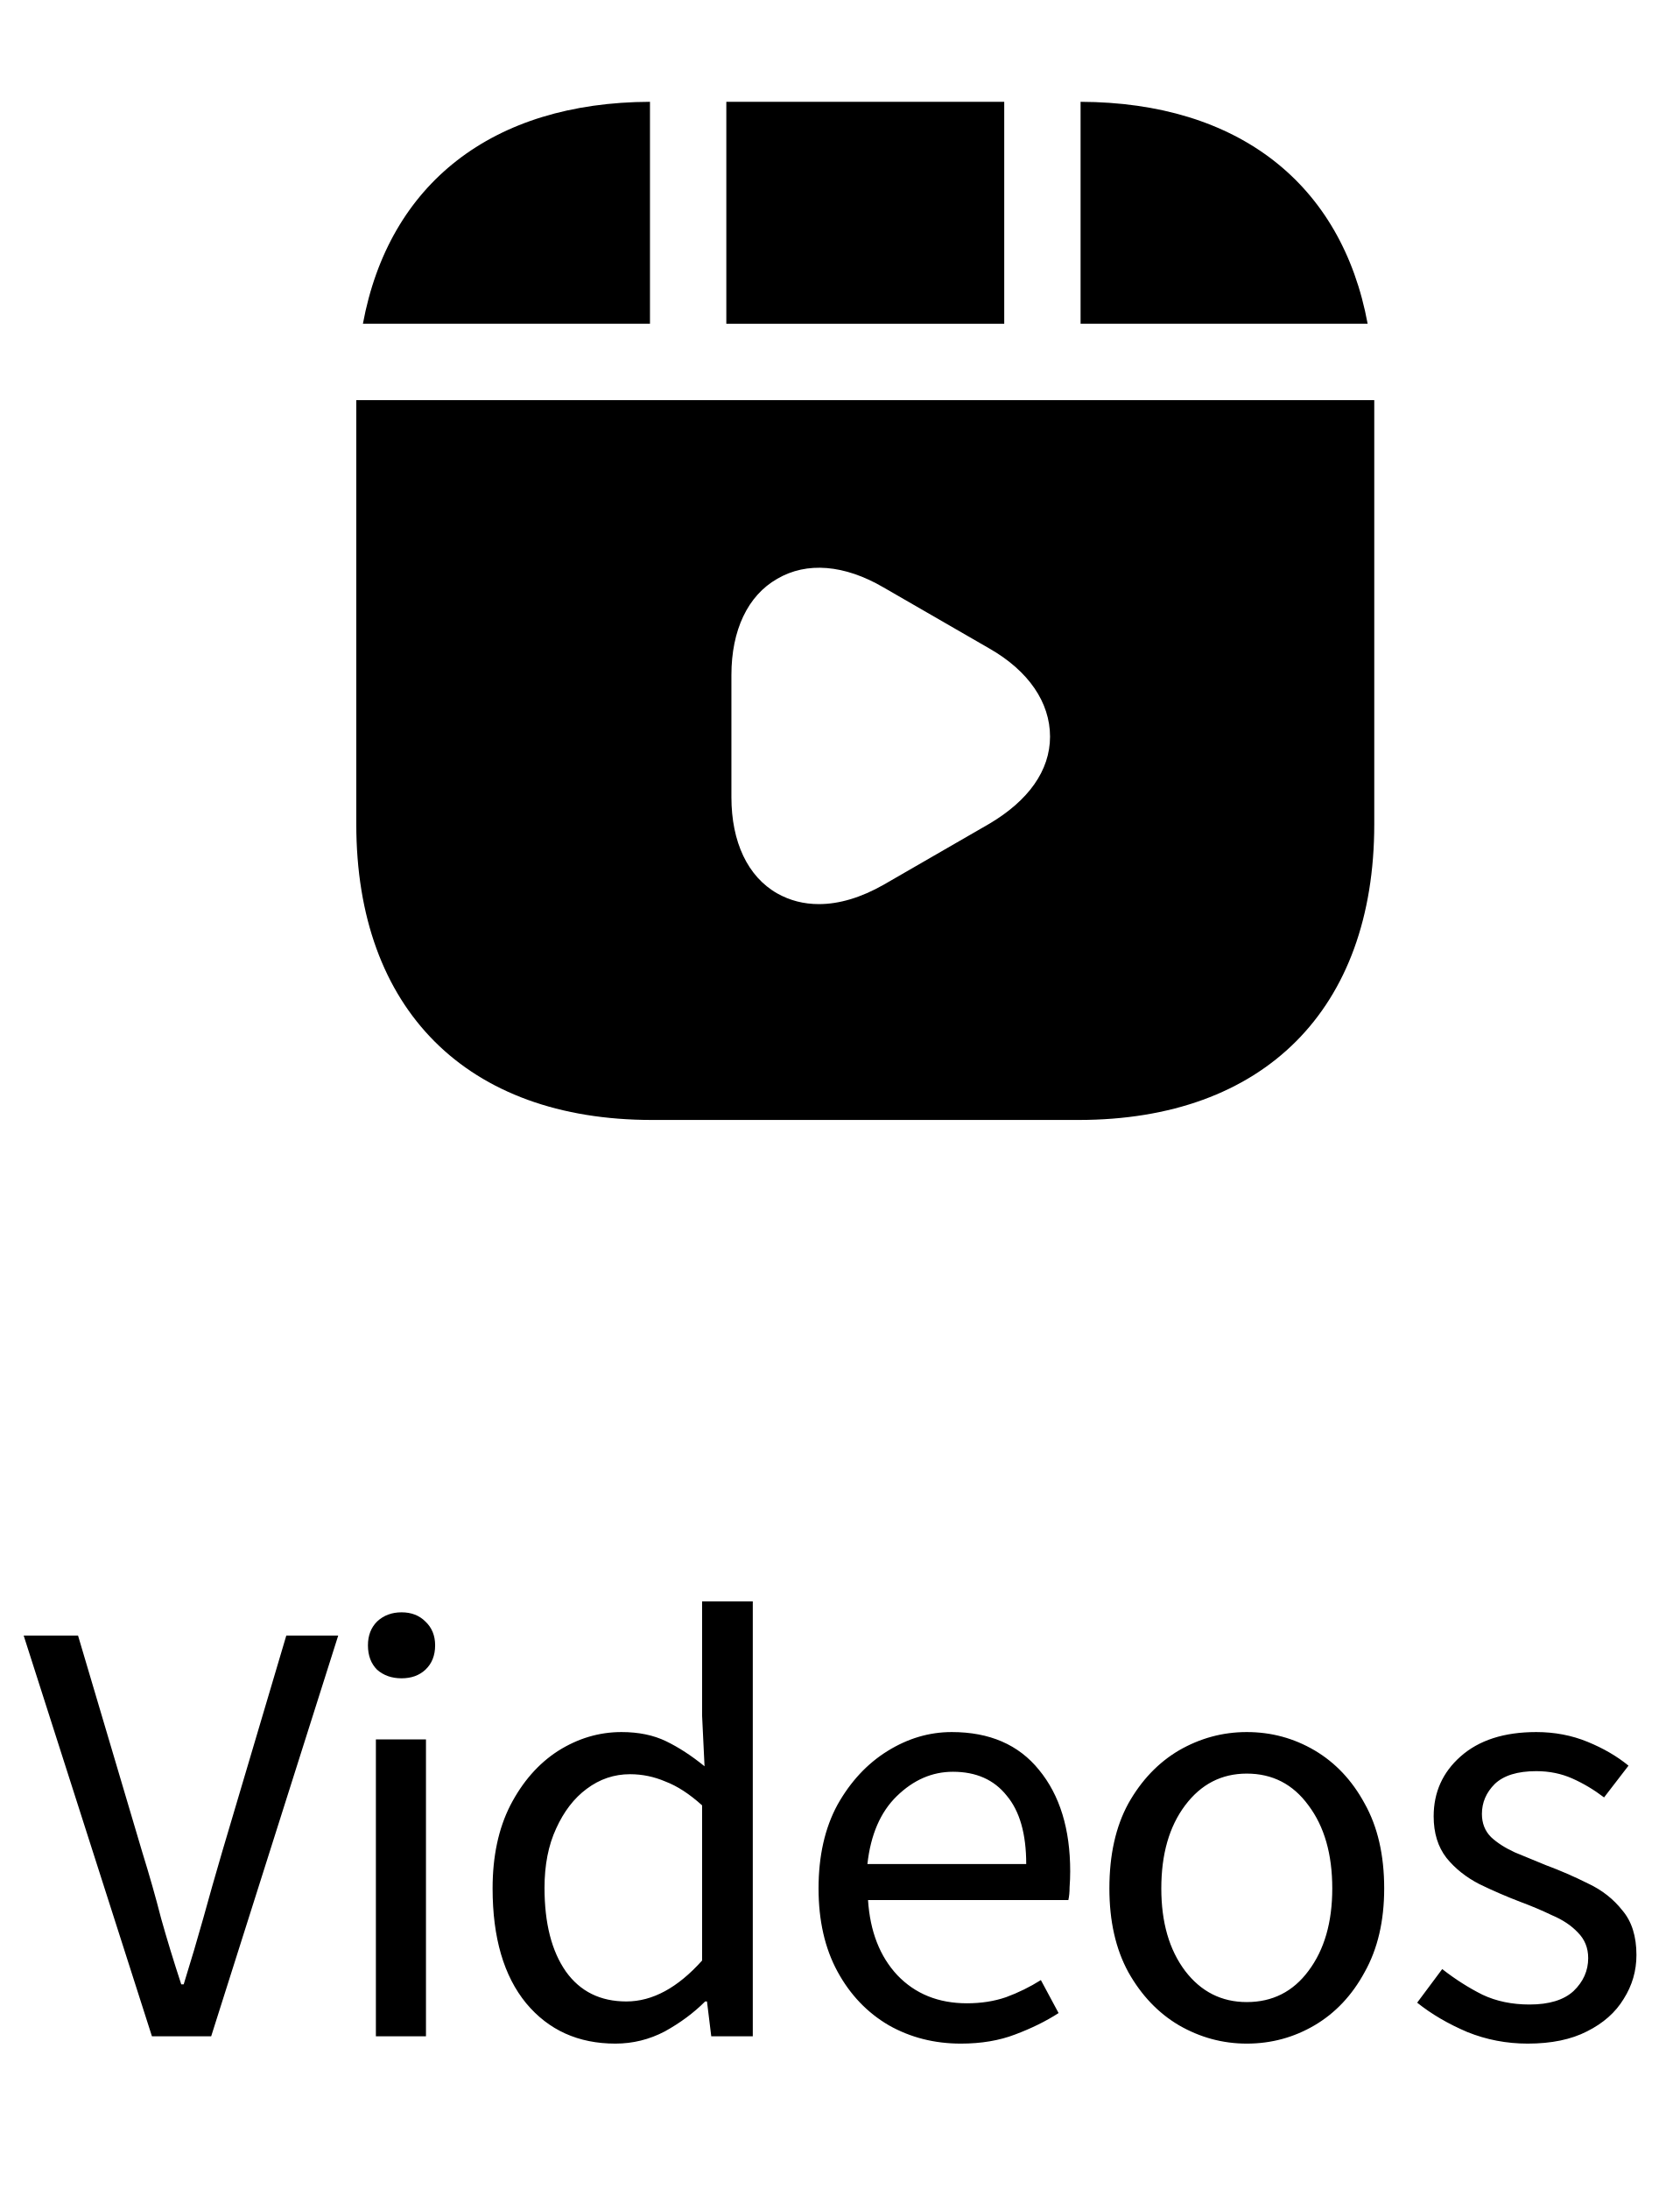
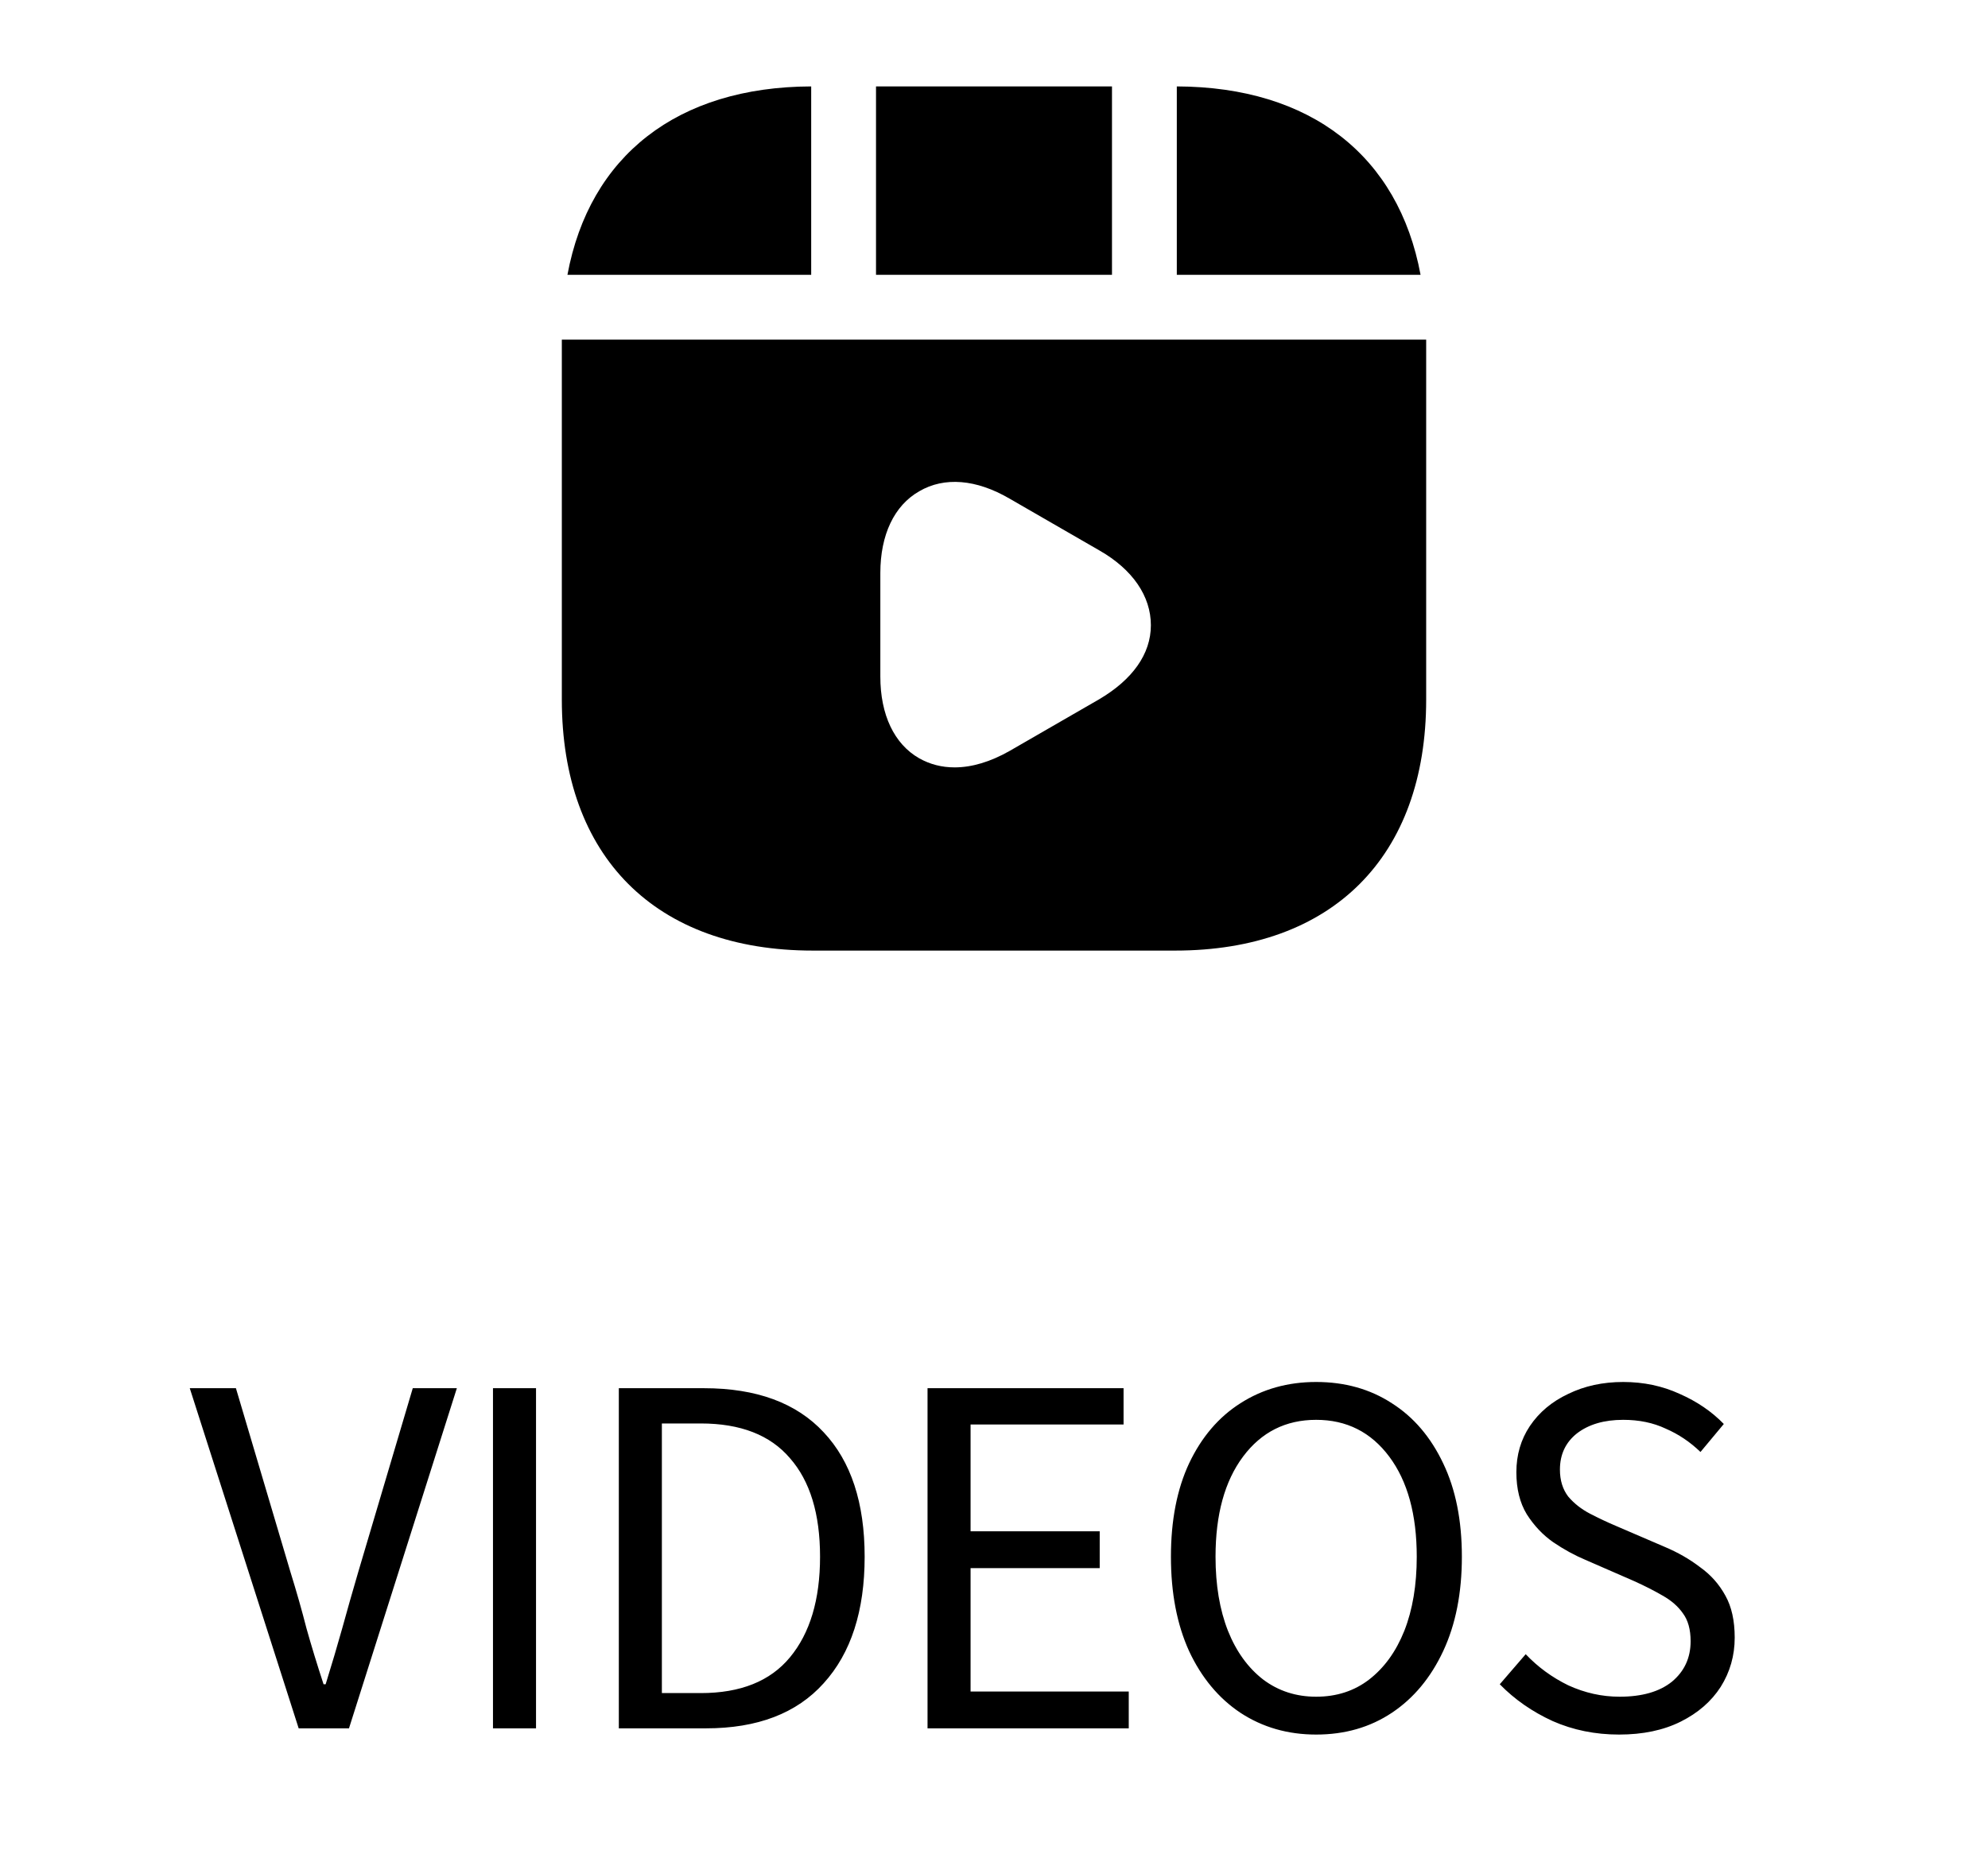
- <svg xmlns="http://www.w3.org/2000/svg" width="33" height="43" viewBox="0 0 33 43">
-   <path d="M2.985 40L0.465 32.128H1.533L2.793 36.376C2.937 36.84 3.061 37.276 3.165 37.684C3.277 38.084 3.409 38.516 3.561 38.98H3.609C3.753 38.516 3.881 38.084 3.993 37.684C4.105 37.276 4.229 36.84 4.365 36.376L5.625 32.128H6.645L4.149 40H2.985ZM7.385 40V34.168H8.369V40H7.385ZM7.889 32.968C7.697 32.968 7.537 32.912 7.409 32.8C7.289 32.68 7.229 32.52 7.229 32.32C7.229 32.128 7.289 31.972 7.409 31.852C7.537 31.732 7.697 31.672 7.889 31.672C8.081 31.672 8.237 31.732 8.357 31.852C8.485 31.972 8.549 32.128 8.549 32.32C8.549 32.52 8.485 32.68 8.357 32.8C8.237 32.912 8.081 32.968 7.889 32.968ZM12.09 40.144C11.362 40.144 10.778 39.88 10.338 39.352C9.898 38.816 9.678 38.064 9.678 37.096C9.678 36.464 9.794 35.92 10.026 35.464C10.266 35 10.578 34.644 10.962 34.396C11.354 34.148 11.77 34.024 12.21 34.024C12.546 34.024 12.838 34.084 13.086 34.204C13.334 34.324 13.586 34.488 13.842 34.696L13.794 33.7V31.456H14.79V40H13.974L13.89 39.316H13.854C13.63 39.54 13.366 39.736 13.062 39.904C12.758 40.064 12.434 40.144 12.09 40.144ZM12.306 39.316C12.818 39.316 13.314 39.048 13.794 38.512V35.464C13.546 35.24 13.306 35.084 13.074 34.996C12.85 34.9 12.618 34.852 12.378 34.852C12.066 34.852 11.782 34.948 11.526 35.14C11.278 35.324 11.078 35.584 10.926 35.92C10.774 36.248 10.698 36.636 10.698 37.084C10.698 37.78 10.838 38.328 11.118 38.728C11.398 39.12 11.794 39.316 12.306 39.316ZM18.878 40.144C18.358 40.144 17.886 40.024 17.462 39.784C17.038 39.536 16.702 39.184 16.454 38.728C16.206 38.272 16.082 37.728 16.082 37.096C16.082 36.456 16.206 35.908 16.454 35.452C16.71 34.996 17.038 34.644 17.438 34.396C17.838 34.148 18.258 34.024 18.698 34.024C19.442 34.024 20.014 34.272 20.414 34.768C20.822 35.264 21.026 35.928 21.026 36.76C21.026 36.864 21.022 36.968 21.014 37.072C21.014 37.168 21.006 37.252 20.99 37.324H17.054C17.094 37.94 17.286 38.432 17.63 38.8C17.982 39.168 18.438 39.352 18.998 39.352C19.278 39.352 19.534 39.312 19.766 39.232C20.006 39.144 20.234 39.032 20.45 38.896L20.798 39.544C20.55 39.704 20.266 39.844 19.946 39.964C19.634 40.084 19.278 40.144 18.878 40.144ZM17.042 36.616H20.162C20.162 36.024 20.034 35.576 19.778 35.272C19.53 34.96 19.178 34.804 18.722 34.804C18.314 34.804 17.946 34.964 17.618 35.284C17.298 35.596 17.106 36.04 17.042 36.616ZM24.495 40.144C24.023 40.144 23.579 40.024 23.163 39.784C22.756 39.544 22.424 39.196 22.168 38.74C21.919 38.284 21.796 37.736 21.796 37.096C21.796 36.44 21.919 35.884 22.168 35.428C22.424 34.972 22.756 34.624 23.163 34.384C23.579 34.144 24.023 34.024 24.495 34.024C24.976 34.024 25.419 34.144 25.828 34.384C26.235 34.624 26.564 34.972 26.811 35.428C27.067 35.884 27.195 36.44 27.195 37.096C27.195 37.736 27.067 38.284 26.811 38.74C26.564 39.196 26.235 39.544 25.828 39.784C25.419 40.024 24.976 40.144 24.495 40.144ZM24.495 39.328C25 39.328 25.404 39.124 25.707 38.716C26.02 38.3 26.175 37.76 26.175 37.096C26.175 36.424 26.02 35.88 25.707 35.464C25.404 35.048 25 34.84 24.495 34.84C24 34.84 23.596 35.048 23.284 35.464C22.971 35.88 22.816 36.424 22.816 37.096C22.816 37.76 22.971 38.3 23.284 38.716C23.596 39.124 24 39.328 24.495 39.328ZM30.015 40.144C29.599 40.144 29.203 40.068 28.827 39.916C28.451 39.756 28.123 39.564 27.843 39.34L28.335 38.68C28.591 38.88 28.855 39.048 29.127 39.184C29.399 39.312 29.707 39.376 30.051 39.376C30.435 39.376 30.723 39.288 30.915 39.112C31.107 38.928 31.203 38.712 31.203 38.464C31.203 38.264 31.135 38.096 30.999 37.96C30.871 37.824 30.703 37.712 30.495 37.624C30.295 37.528 30.087 37.44 29.871 37.36C29.599 37.256 29.331 37.14 29.067 37.012C28.803 36.876 28.587 36.704 28.419 36.496C28.251 36.28 28.167 36.008 28.167 35.68C28.167 35.208 28.343 34.816 28.695 34.504C29.055 34.184 29.551 34.024 30.183 34.024C30.543 34.024 30.879 34.088 31.191 34.216C31.503 34.344 31.771 34.5 31.995 34.684L31.515 35.308C31.315 35.156 31.107 35.032 30.891 34.936C30.675 34.84 30.439 34.792 30.183 34.792C29.815 34.792 29.543 34.876 29.367 35.044C29.199 35.212 29.115 35.408 29.115 35.632C29.115 35.816 29.175 35.968 29.295 36.088C29.415 36.2 29.571 36.3 29.763 36.388C29.955 36.468 30.159 36.552 30.375 36.64C30.655 36.744 30.931 36.864 31.203 37C31.475 37.128 31.699 37.304 31.875 37.528C32.059 37.744 32.151 38.036 32.151 38.404C32.151 38.716 32.067 39.004 31.899 39.268C31.739 39.532 31.499 39.744 31.179 39.904C30.867 40.064 30.479 40.144 30.015 40.144Z" />
-   <path d="M19.73 2H14.27V6.36H19.73V2Z" />
-   <path d="M21.23 2V6.36H26.87C26.36 3.61 24.33 2.01 21.23 2Z" />
-   <path d="M7 7.86V16.19C7 19.83 9.17 22 12.81 22H21.19C24.83 22 27 19.83 27 16.19V7.86H7ZM19.44 16.18L17.36 17.38C16.92 17.63 16.49 17.76 16.09 17.76C15.79 17.76 15.52 17.69 15.27 17.55C14.69 17.22 14.37 16.54 14.37 15.66V13.26C14.37 12.38 14.69 11.7 15.27 11.37C15.85 11.03 16.59 11.09 17.36 11.54L19.44 12.74C20.21 13.18 20.63 13.8 20.63 14.47C20.63 15.14 20.2 15.73 19.44 16.18Z" />
-   <path d="M12.77 2C9.67 2.01 7.64 3.61 7.13 6.36H12.77V2Z" />
+ <svg xmlns="http://www.w3.org/2000/svg" width="46" height="43" viewBox="0 0 46 43">
+   <path d="M6.911 40L4.391 32.128H5.459L6.719 36.376C6.863 36.84 6.987 37.276 7.091 37.684C7.203 38.084 7.335 38.516 7.487 38.98H7.535C7.679 38.516 7.807 38.084 7.919 37.684C8.031 37.276 8.155 36.84 8.291 36.376L9.551 32.128H10.571L8.075 40H6.911ZM11.407 40V32.128H12.403V40H11.407ZM14.319 40V32.128H16.287C17.503 32.128 18.427 32.468 19.059 33.148C19.691 33.82 20.007 34.78 20.007 36.028C20.007 37.284 19.691 38.26 19.059 38.956C18.435 39.652 17.527 40 16.335 40H14.319ZM15.315 39.184H16.215C17.135 39.184 17.823 38.908 18.279 38.356C18.743 37.796 18.975 37.02 18.975 36.028C18.975 35.036 18.743 34.276 18.279 33.748C17.823 33.212 17.135 32.944 16.215 32.944H15.315V39.184ZM21.462 40V32.128H25.998V32.968H22.458V35.44H25.446V36.292H22.458V39.148H26.118V40H21.462ZM30.454 40.144C29.798 40.144 29.214 39.976 28.702 39.64C28.198 39.304 27.802 38.828 27.514 38.212C27.234 37.596 27.094 36.868 27.094 36.028C27.094 35.188 27.234 34.468 27.514 33.868C27.802 33.26 28.198 32.796 28.702 32.476C29.214 32.148 29.798 31.984 30.454 31.984C31.118 31.984 31.702 32.148 32.206 32.476C32.71 32.796 33.106 33.26 33.394 33.868C33.682 34.468 33.826 35.188 33.826 36.028C33.826 36.868 33.682 37.596 33.394 38.212C33.106 38.828 32.71 39.304 32.206 39.64C31.702 39.976 31.118 40.144 30.454 40.144ZM30.454 39.268C30.926 39.268 31.334 39.136 31.678 38.872C32.03 38.6 32.302 38.224 32.494 37.744C32.686 37.256 32.782 36.684 32.782 36.028C32.782 35.052 32.57 34.28 32.146 33.712C31.722 33.144 31.158 32.86 30.454 32.86C29.75 32.86 29.186 33.144 28.762 33.712C28.338 34.28 28.126 35.052 28.126 36.028C28.126 36.684 28.222 37.256 28.414 37.744C28.606 38.224 28.878 38.6 29.23 38.872C29.582 39.136 29.99 39.268 30.454 39.268ZM37.463 40.144C36.911 40.144 36.399 40.04 35.927 39.832C35.455 39.616 35.047 39.332 34.703 38.98L35.303 38.284C35.583 38.58 35.911 38.82 36.287 39.004C36.671 39.18 37.067 39.268 37.475 39.268C37.995 39.268 38.399 39.152 38.687 38.92C38.975 38.68 39.119 38.368 39.119 37.984C39.119 37.712 39.059 37.496 38.939 37.336C38.827 37.176 38.671 37.04 38.471 36.928C38.279 36.816 38.059 36.704 37.811 36.592L36.683 36.1C36.435 35.996 36.187 35.86 35.939 35.692C35.699 35.524 35.495 35.308 35.327 35.044C35.167 34.78 35.087 34.456 35.087 34.072C35.087 33.672 35.191 33.316 35.399 33.004C35.615 32.684 35.911 32.436 36.287 32.26C36.663 32.076 37.087 31.984 37.559 31.984C38.031 31.984 38.467 32.076 38.867 32.26C39.267 32.436 39.607 32.668 39.887 32.956L39.347 33.604C39.107 33.372 38.839 33.192 38.543 33.064C38.255 32.928 37.927 32.86 37.559 32.86C37.119 32.86 36.763 32.964 36.491 33.172C36.227 33.38 36.095 33.66 36.095 34.012C36.095 34.26 36.159 34.468 36.287 34.636C36.423 34.796 36.591 34.928 36.791 35.032C36.991 35.136 37.195 35.232 37.403 35.32L38.519 35.8C38.823 35.928 39.095 36.084 39.335 36.268C39.583 36.444 39.779 36.664 39.923 36.928C40.067 37.184 40.139 37.508 40.139 37.9C40.139 38.316 40.031 38.696 39.815 39.04C39.599 39.376 39.291 39.644 38.891 39.844C38.491 40.044 38.015 40.144 37.463 40.144Z" />
+   <path d="M25.73 2H20.27V6.36H25.73V2Z" />
+   <path d="M27.23 2V6.36H32.87C32.36 3.61 30.33 2.01 27.23 2Z" />
+   <path d="M13 7.86V16.19C13 19.83 15.17 22 18.81 22H27.19C30.83 22 33 19.83 33 16.19V7.86H13ZM25.44 16.18L23.36 17.38C22.92 17.63 22.49 17.76 22.09 17.76C21.79 17.76 21.52 17.69 21.27 17.55C20.69 17.22 20.37 16.54 20.37 15.66V13.26C20.37 12.38 20.69 11.7 21.27 11.37C21.85 11.03 22.59 11.09 23.36 11.54L25.44 12.74C26.21 13.18 26.63 13.8 26.63 14.47C26.63 15.14 26.2 15.73 25.44 16.18Z" />
+   <path d="M18.77 2C15.67 2.01 13.64 3.61 13.13 6.36H18.77V2Z" />
</svg>
